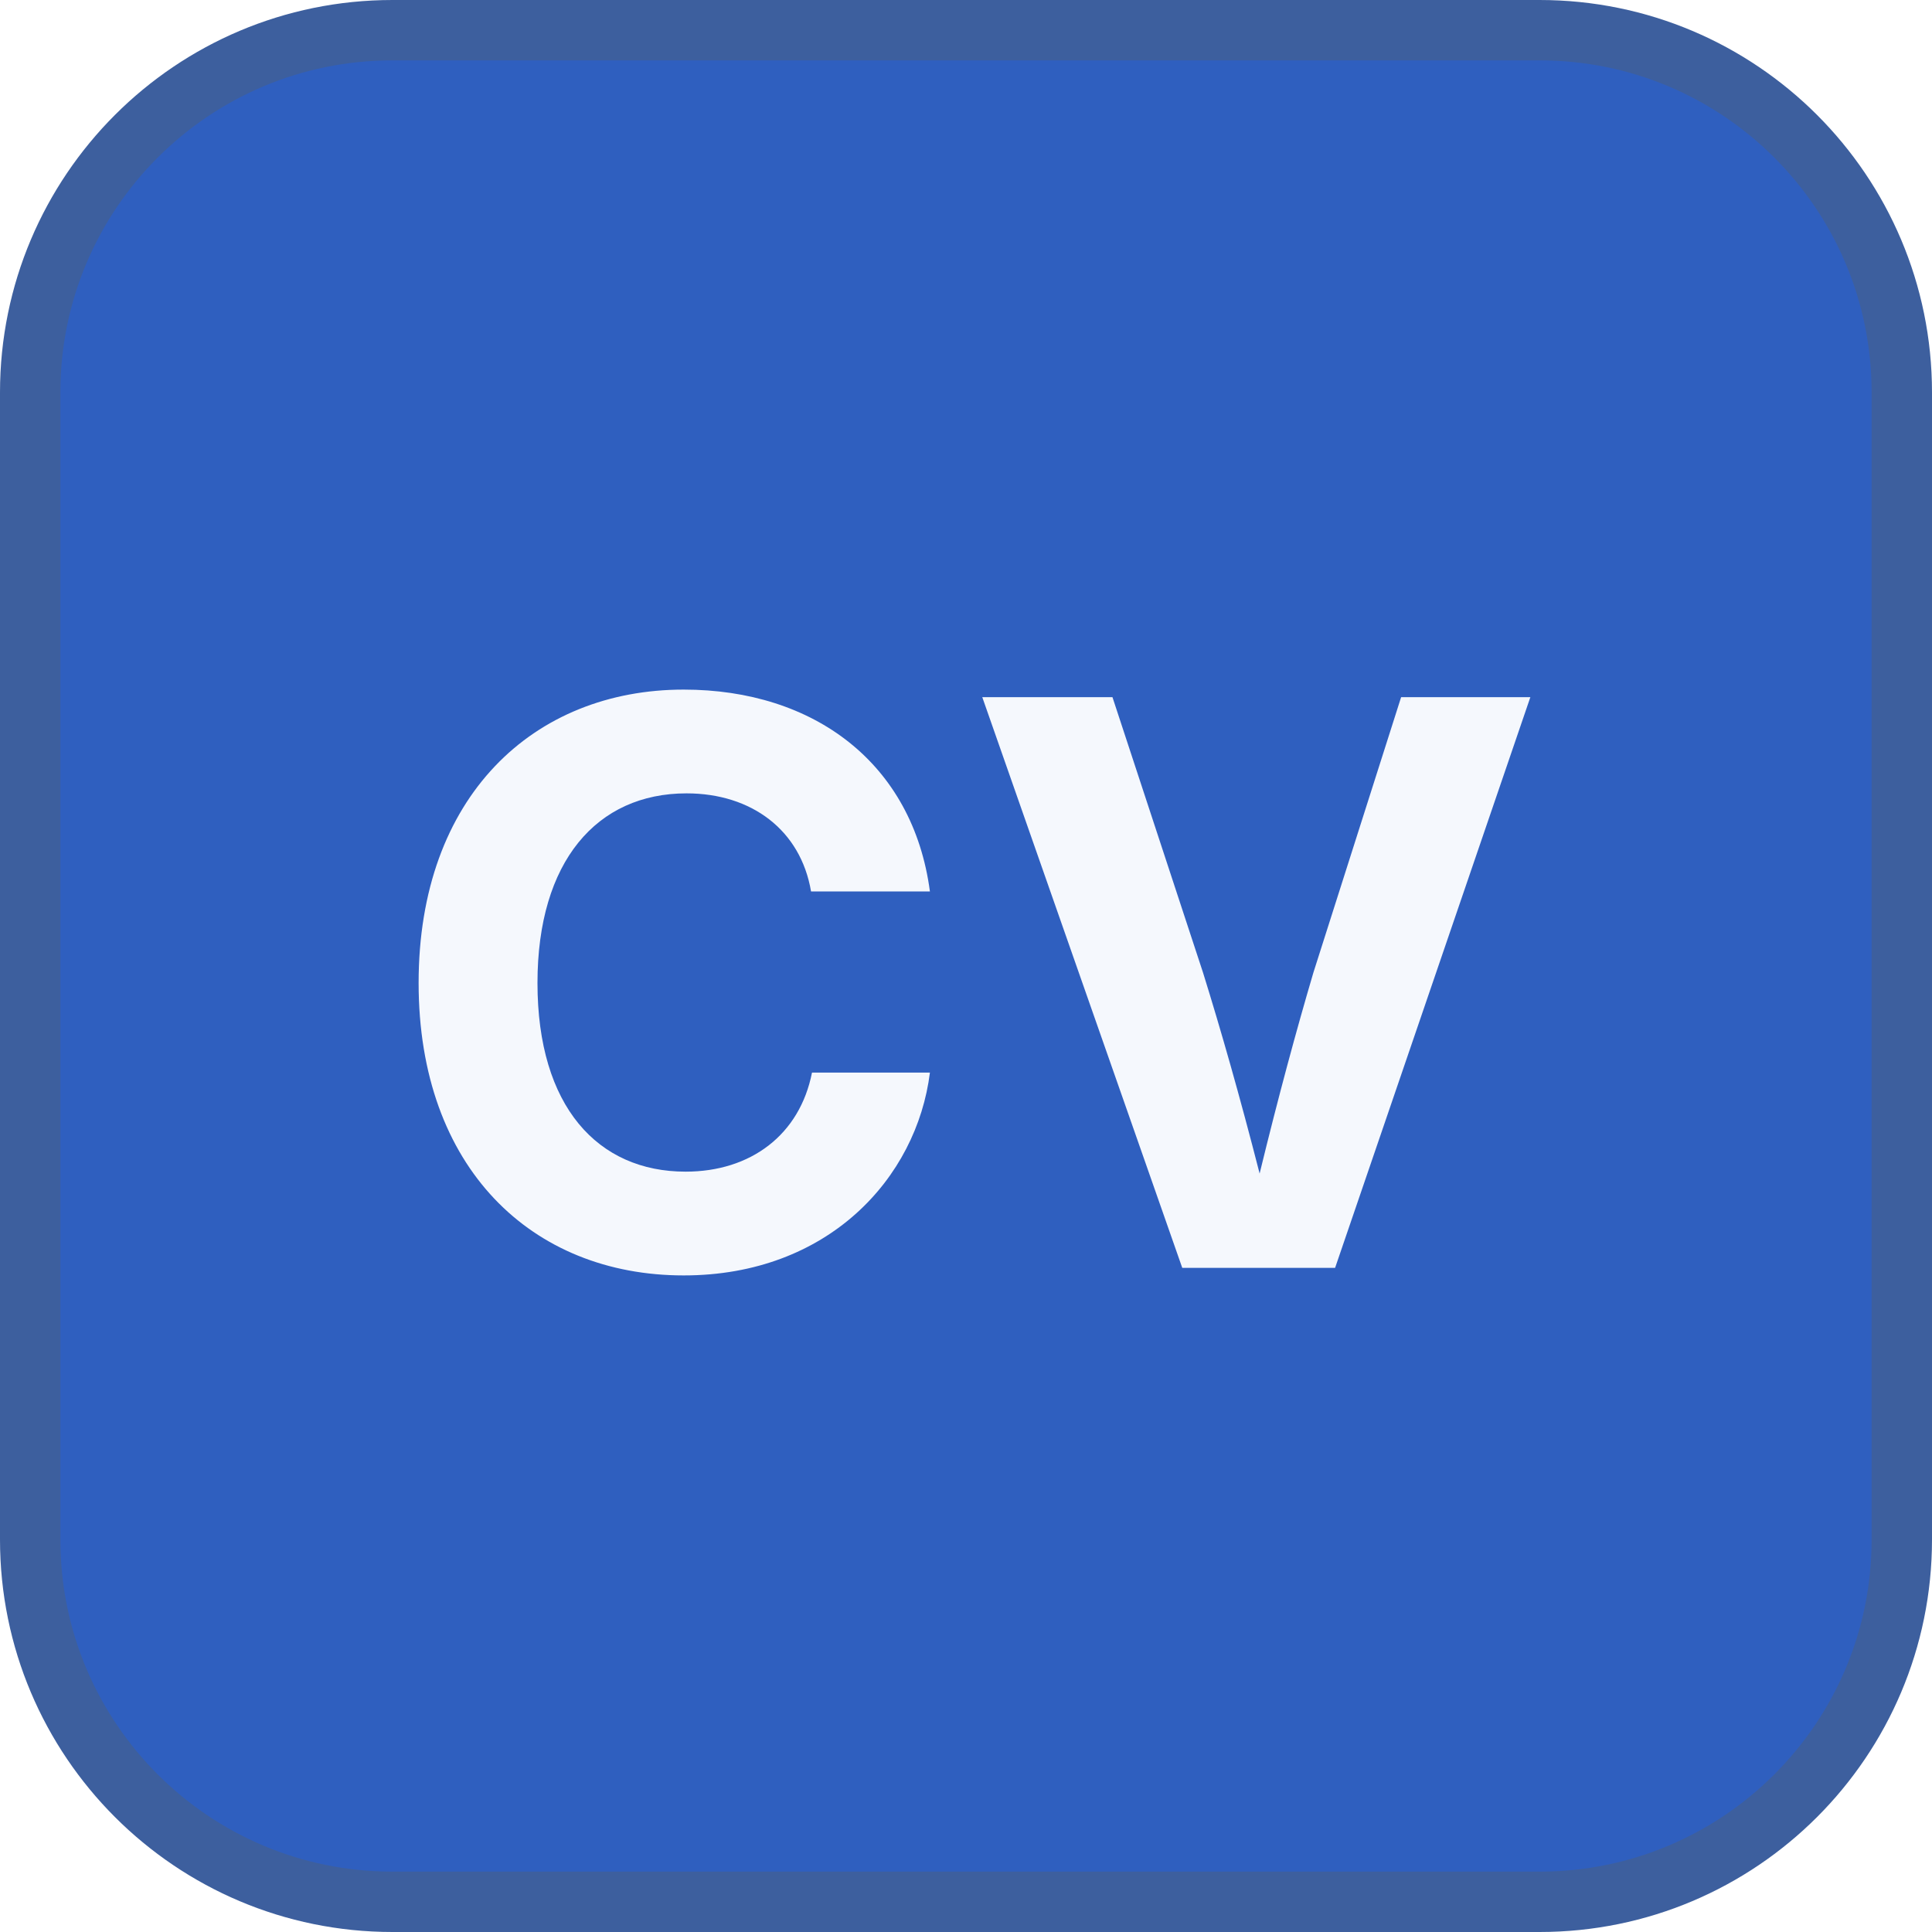
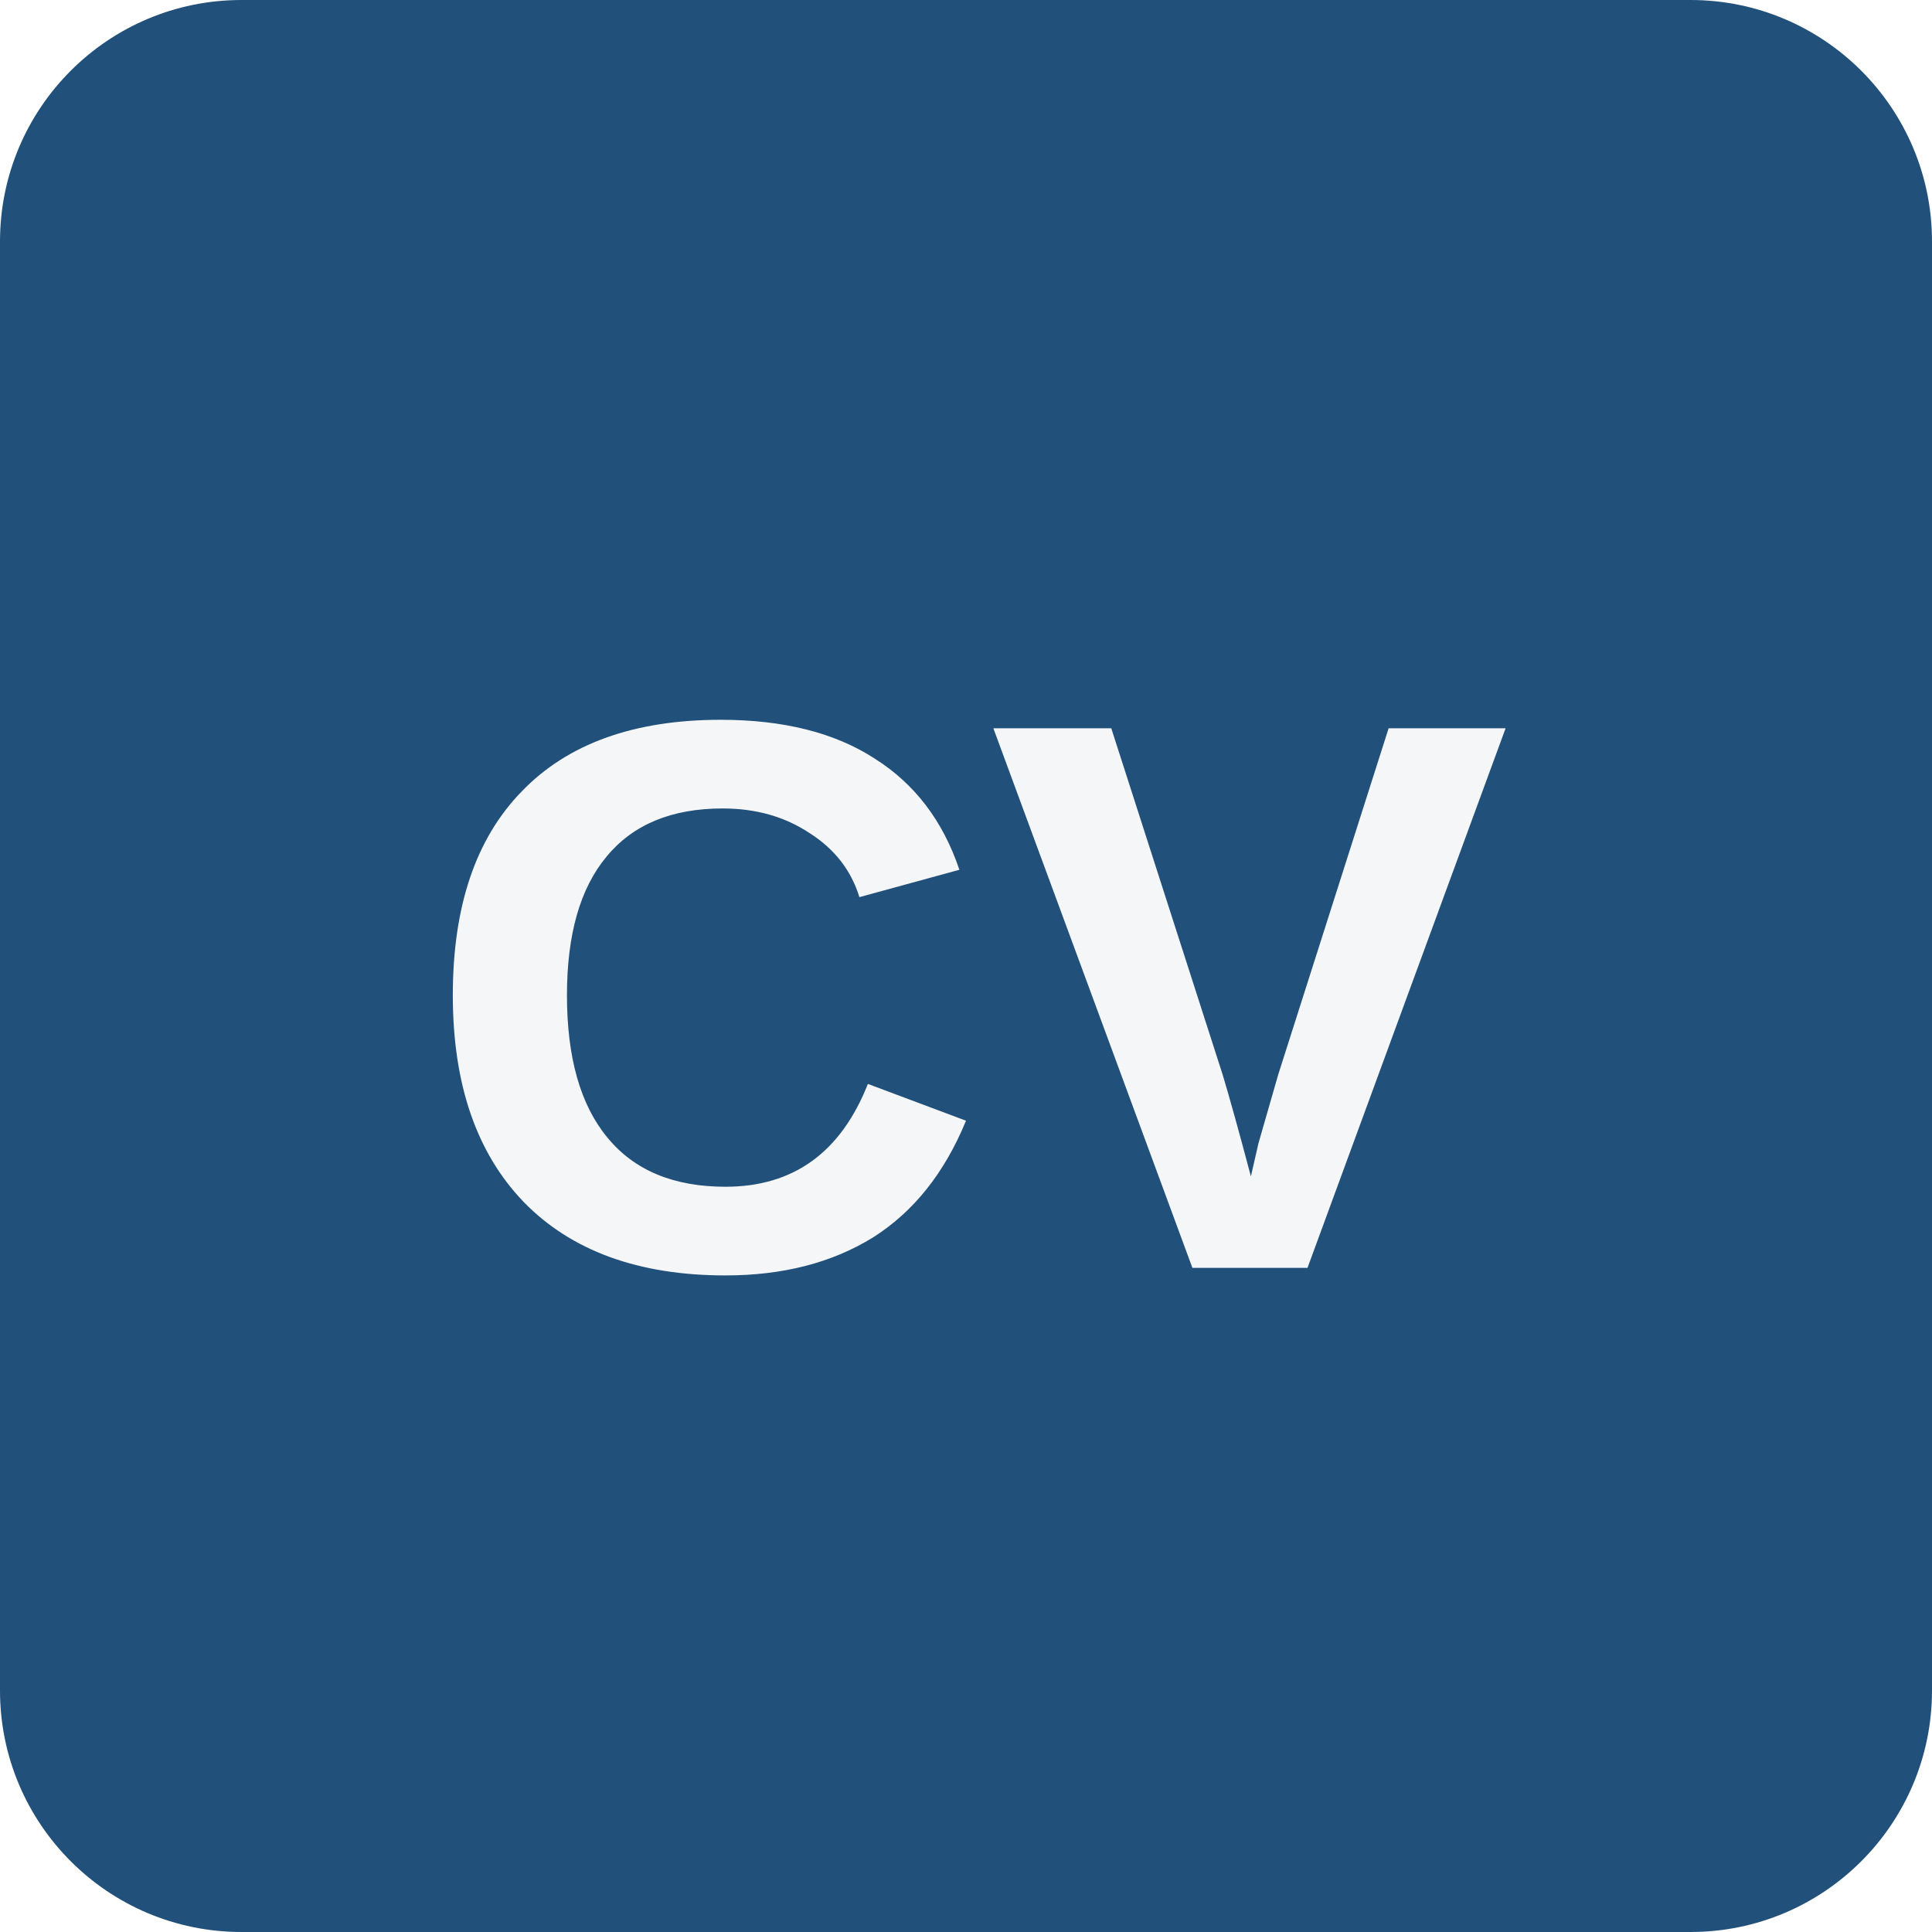
<svg xmlns="http://www.w3.org/2000/svg" viewBox="0 0 32 32">
-   <rect x="0.5" y="0.5" width="31" height="31" rx="6" fill="#2f5fbf" stroke="#3d5f9e" />
-   <text x="16" y="21" font-family="Inter, Segoe UI, Arial, Helvetica, sans-serif" font-size="13" font-weight="700" fill="#f5f8fd" text-anchor="middle">CV</text>
+   <rect width="32" height="32" rx="4" fill="#21507a" />
+   <text x="16" y="21" font-family="IBM Plex Sans, Segoe UI, Arial, sans-serif" font-size="13" font-weight="600" fill="#f4f6f8" text-anchor="middle">CV</text>
</svg>
